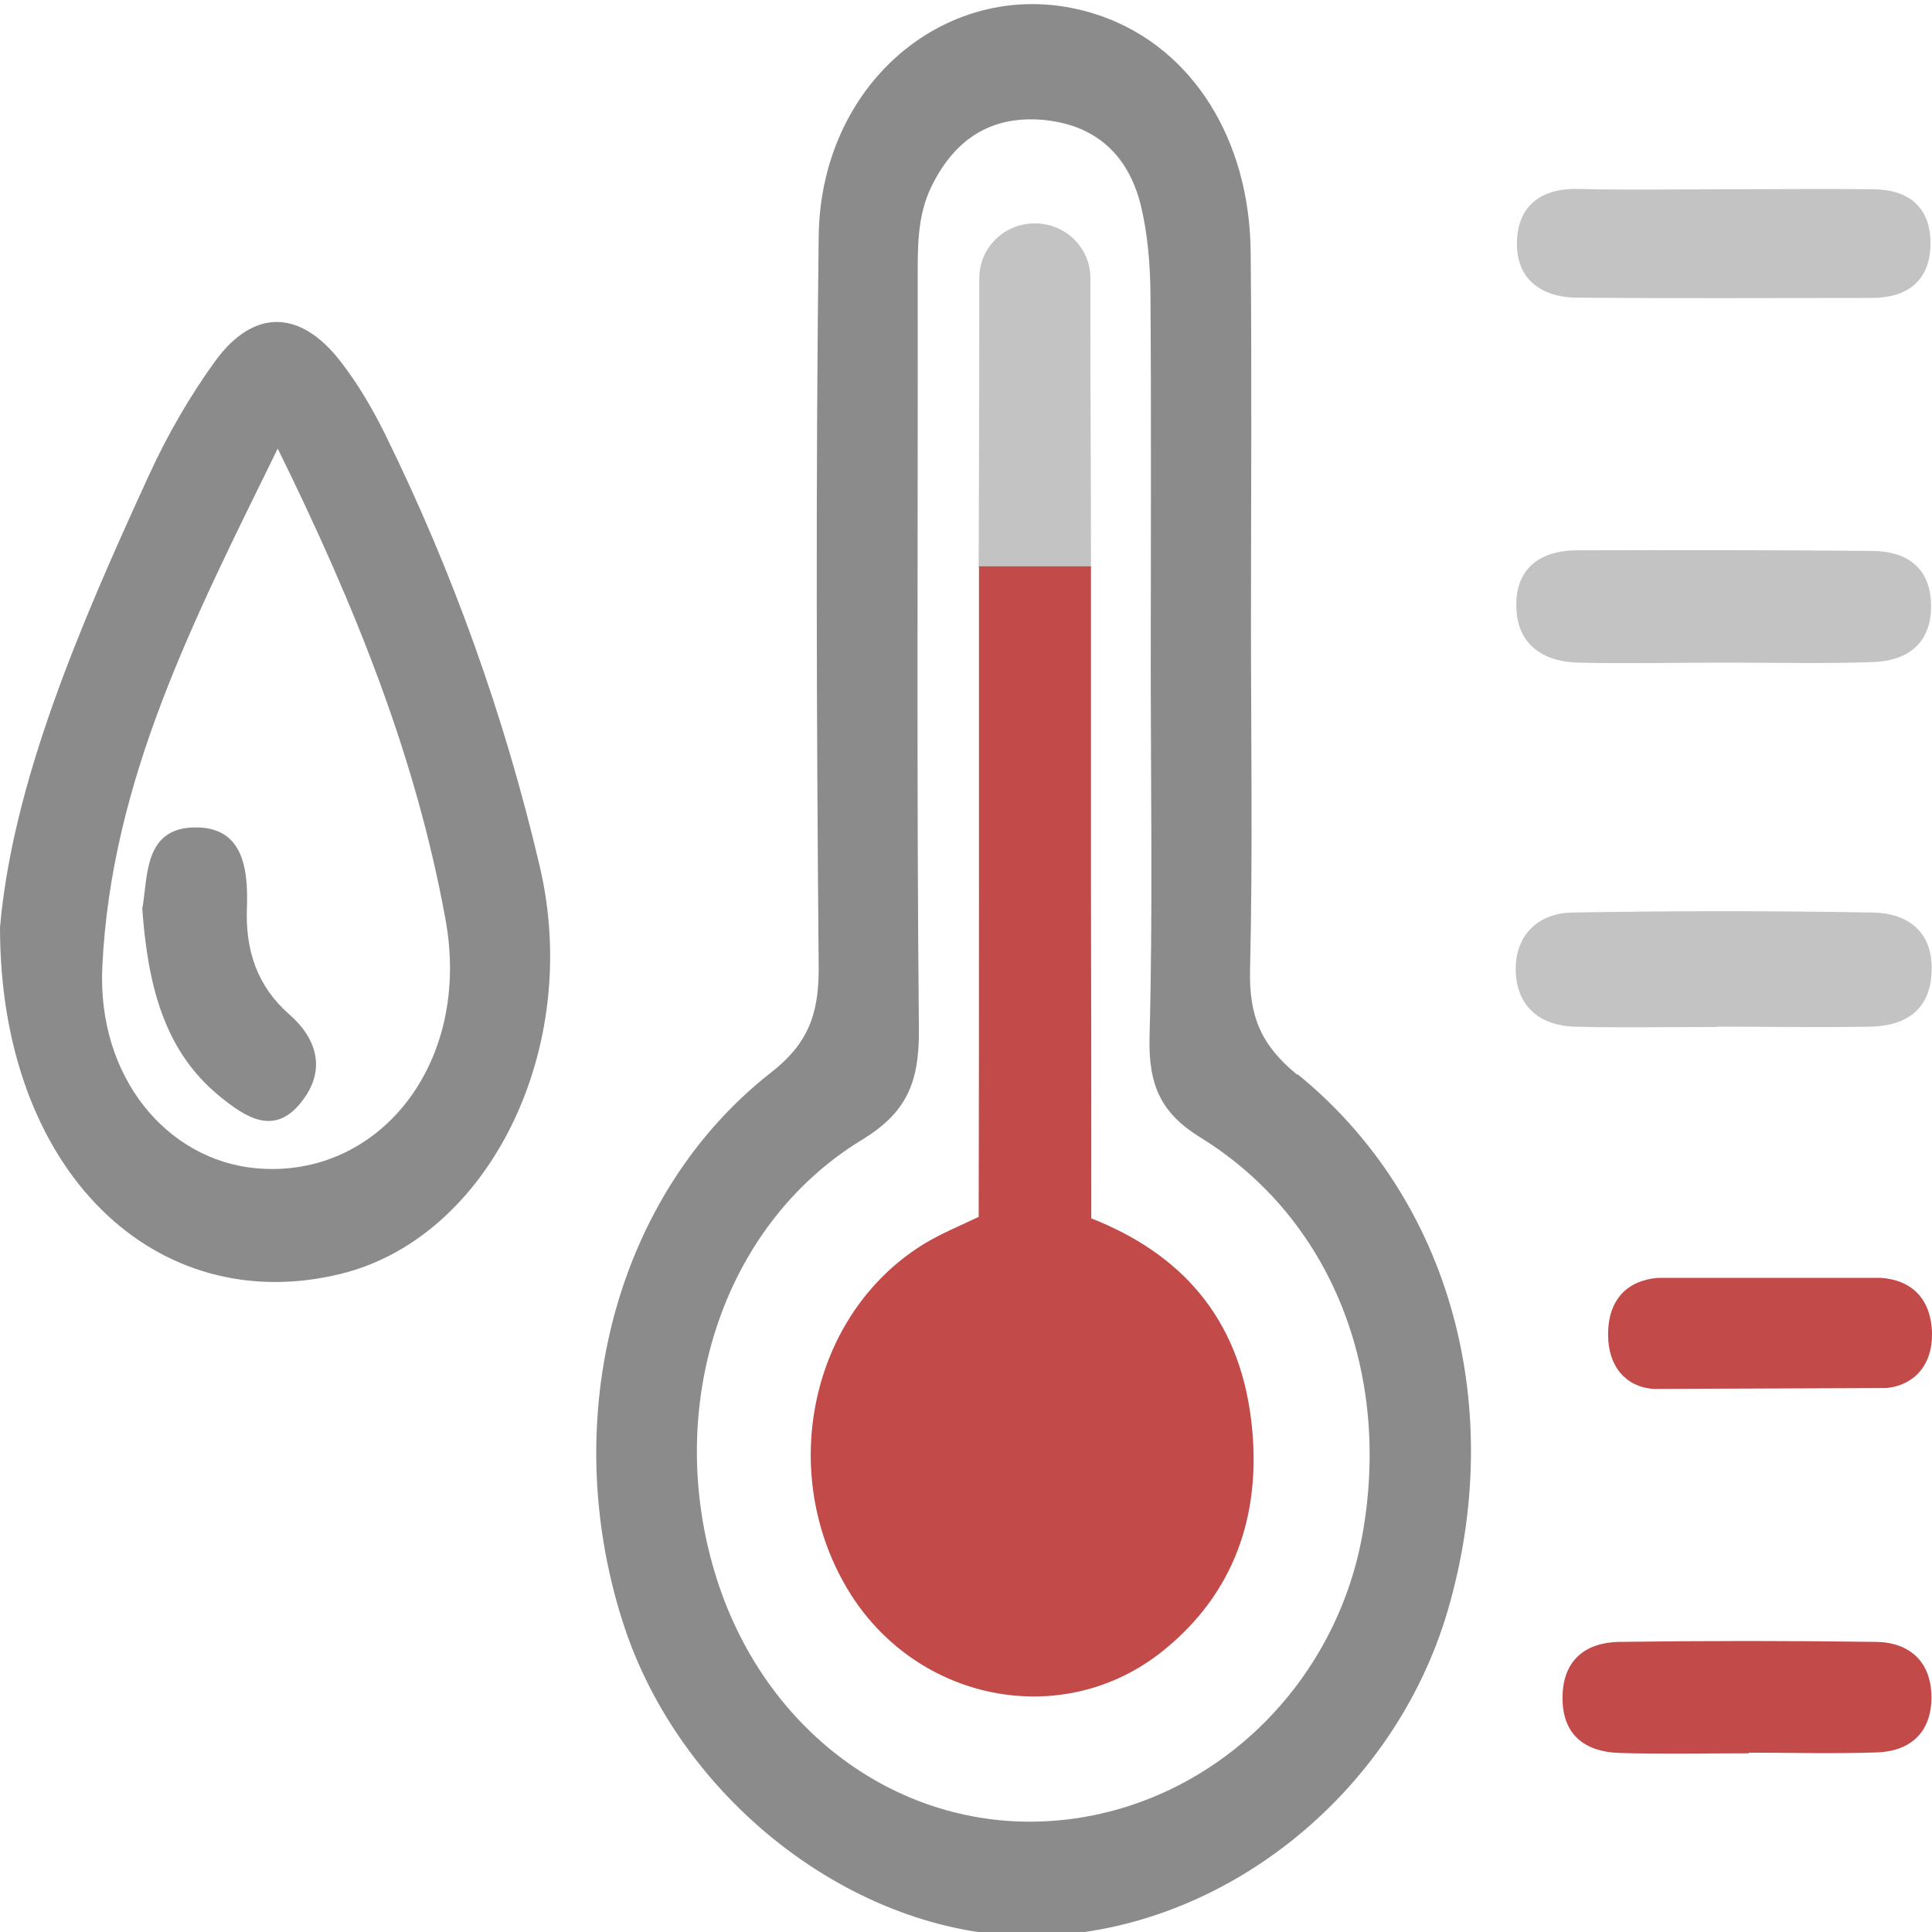
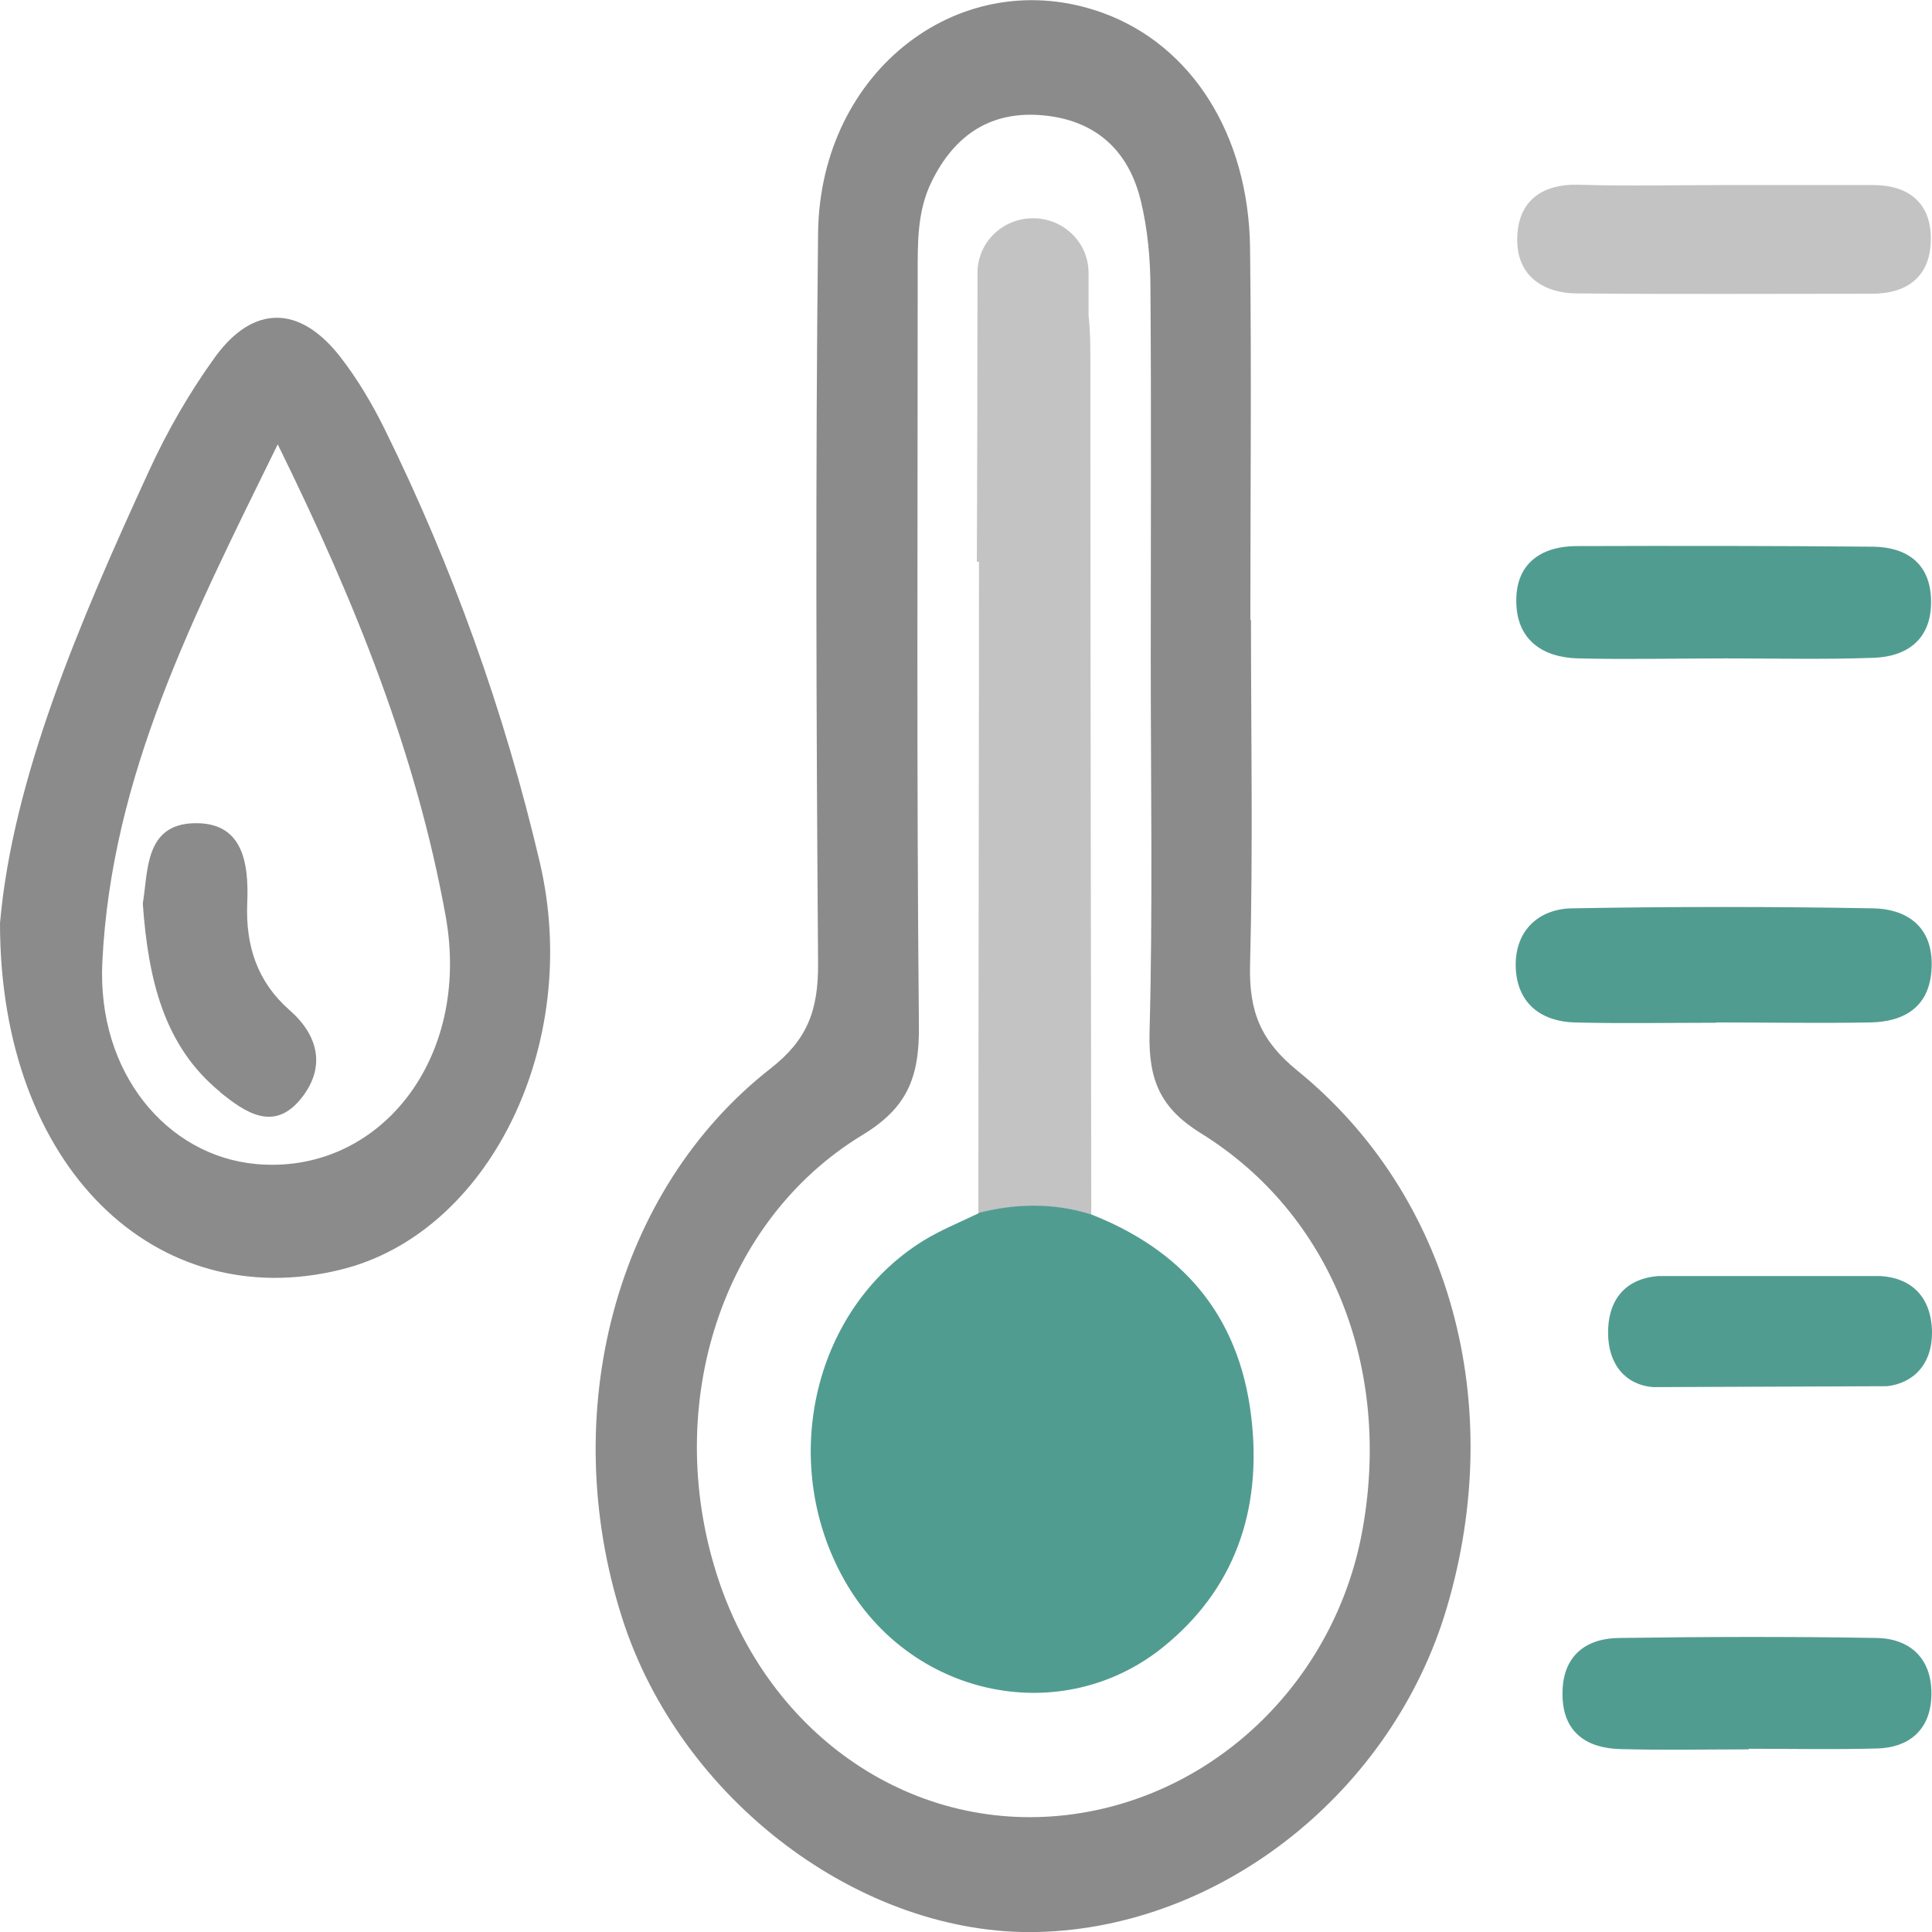
- <svg xmlns="http://www.w3.org/2000/svg" id="d" viewBox="0 0 64 64">
-   <path d="m42.97,35.6c-1.2-.98-1.6-1.94-1.56-3.5.09-3.81.03-7.62.03-11.43,0-4.11.03-8.22-.01-12.33-.04-3.75-1.94-6.71-4.87-7.78-4.65-1.69-9.38,1.86-9.44,7.28-.1,8.07-.07,16.14,0,24.2.01,1.57-.36,2.54-1.58,3.49-5.15,4.03-7.08,11.42-4.91,18.2,1.92,6.02,7.91,10.54,13.77,10.4,6.07-.15,11.75-4.65,13.55-10.75,1.98-6.73.13-13.65-4.96-17.79Zm2.16,15.25c-.89,4.9-4.76,8.71-9.53,9.39-5.26.75-10.16-2.55-11.87-7.98-1.76-5.59.16-11.66,4.82-14.5,1.48-.9,1.9-1.89,1.89-3.64-.08-8.29-.03-16.58-.04-24.87,0-1.05-.02-2.09.45-3.06.79-1.63,2.03-2.36,3.69-2.22,1.67.15,2.83,1.08,3.26,2.87.22.93.3,1.91.31,2.87.03,4.11.01,8.22.01,12.32,0,4.11.07,8.22-.04,12.32-.04,1.61.38,2.53,1.7,3.34,4.33,2.68,6.32,7.78,5.35,13.16ZM0,30.72c.42-4.79,2.61-9.92,4.94-14.99.61-1.33,1.35-2.61,2.19-3.77,1.27-1.74,2.81-1.71,4.14,0,.57.73,1.06,1.56,1.48,2.41,2.24,4.55,3.96,9.34,5.13,14.33,1.42,6.05-1.7,12.31-6.6,13.5C5.2,43.69,0,38.85,0,30.72Zm9.2-15.86c-2.79,5.69-5.51,10.96-5.81,17.15-.18,3.68,2.15,6.42,5.09,6.69,4.04.37,7.15-3.44,6.28-8.23-.97-5.35-2.97-10.35-5.56-15.61Zm-4.48,15.21c.18-1.07.06-2.62,1.7-2.66,1.58-.04,1.81,1.26,1.76,2.65-.06,1.43.35,2.62,1.4,3.54.94.82,1.23,1.87.4,2.91-.9,1.14-1.85.5-2.71-.2-1.86-1.52-2.38-3.73-2.56-6.24Z" style="fill:#8b8b8b; stroke-width:0px;" />
-   <path d="m56.85,34.02c-1.56,0-3.13.03-4.69-.01-1.07-.03-1.91-.6-1.95-1.84-.03-1.24.8-1.92,1.85-1.94,3.33-.06,6.67-.06,10,0,1.02.02,1.93.53,1.93,1.84,0,1.41-.89,1.92-2.04,1.94-1.7.03-3.4,0-5.1,0Zm.33-12.07c1.63,0,3.27.04,4.9-.02,1.06-.04,1.9-.58,1.89-1.87-.01-1.29-.85-1.8-1.93-1.81-3.27-.03-6.54-.03-9.81-.02-1.07,0-1.98.49-2,1.75-.03,1.36.88,1.94,2.04,1.97,1.63.04,3.27,0,4.9,0,0,0,0,0,0,0Zm-4.87-15.69c-1.22-.04-2.07.52-2.06,1.85.01,1.24.94,1.75,1.99,1.75,3.26.03,6.52.01,9.77.01,1.09,0,1.92-.5,1.94-1.77.02-1.27-.77-1.82-1.87-1.83-1.63-.02-3.26,0-4.89,0-1.63,0-3.26.03-4.89-.01Zm-16.19,3.9c0-.09,0-.18,0-.28h0v-.67c0-1-.82-1.81-1.84-1.81s-1.84.81-1.84,1.81c0,.02,0,.04,0,.06,0,.02,0,.04,0,.06v.02c0,.19,0,.37,0,.56,0,2.96-.01,5.91-.02,8.87h3.72c0-2.87-.02-5.75-.02-8.62Z" style="fill:#c3c3c3; stroke-width:0px;" />
-   <path d="m57.93,58.08c-1.42,0-2.85.03-4.27-.01-1.06-.03-1.9-.52-1.9-1.82,0-1.29.8-1.84,1.87-1.86,2.85-.04,5.7-.04,8.54,0,1.08.02,1.85.66,1.81,1.93-.04,1.15-.78,1.69-1.78,1.73-1.42.05-2.85.01-4.27.01h0Zm4.36-15.75h-7.36c-1,.08-1.66.69-1.66,1.88,0,1.07.6,1.73,1.49,1.8l7.75-.03c.89-.1,1.51-.75,1.49-1.82-.03-1.17-.71-1.77-1.71-1.83Zm-20.84,4.74c-.41-3.47-2.38-5.56-5.3-6.71,0-3.65,0-7.3-.01-10.95h0v-10.65h-3.71v10.65c0,3.63,0,7.27-.01,10.9-.62.3-1.27.56-1.85.92-3.71,2.31-4.83,7.51-2.49,11.42,2.24,3.73,7.13,4.7,10.44,2.04,2.35-1.89,3.3-4.5,2.93-7.63Z" style="fill:#c24a48; stroke-width:0px;" />
+ <svg xmlns="http://www.w3.org/2000/svg" id="b" viewBox="0 0 64 64">
+   <path d="m41.44,20.53c0,3.81.07,7.62-.03,11.43-.04,1.56.36,2.52,1.56,3.5,5.1,4.14,6.95,11.06,4.96,17.79-1.8,6.1-7.47,10.6-13.55,10.75-5.86.14-11.85-4.38-13.77-10.4-2.17-6.78-.24-14.17,4.91-18.2,1.22-.95,1.59-1.92,1.58-3.49-.06-8.07-.09-16.14,0-24.2.07-5.42,4.79-8.97,9.44-7.28,2.93,1.07,4.82,4.02,4.87,7.78.05,4.11.01,8.22.01,12.33Zm-3.32,1.35c0-4.11.02-8.22-.01-12.32,0-.96-.09-1.95-.31-2.87-.42-1.79-1.59-2.72-3.26-2.87-1.66-.15-2.9.59-3.69,2.22-.47.97-.45,2.01-.45,3.06,0,8.29-.04,16.58.04,24.87.02,1.75-.4,2.74-1.89,3.64-4.66,2.84-6.58,8.91-4.82,14.5,1.71,5.44,6.61,8.73,11.87,7.98,4.77-.68,8.64-4.49,9.53-9.39.98-5.38-1.02-10.48-5.35-13.16-1.32-.82-1.74-1.73-1.7-3.34.11-4.1.04-8.22.04-12.32ZM0,30.58c.42-4.79,2.61-9.92,4.94-14.99.61-1.33,1.35-2.61,2.19-3.77,1.27-1.74,2.81-1.71,4.14,0,.57.73,1.06,1.56,1.48,2.41,2.24,4.55,3.96,9.34,5.13,14.33,1.42,6.05-1.7,12.31-6.6,13.5C5.2,43.56,0,38.71,0,30.58Zm9.2-15.86c-2.79,5.69-5.51,10.96-5.81,17.15-.18,3.68,2.15,6.42,5.09,6.69,4.04.37,7.15-3.44,6.28-8.23-.97-5.35-2.97-10.35-5.56-15.61Zm-1.92,21.45c.86.7,1.81,1.34,2.71.2.82-1.04.54-2.09-.4-2.91-1.05-.92-1.46-2.11-1.4-3.54.06-1.39-.17-2.69-1.76-2.65-1.64.04-1.52,1.59-1.7,2.66.18,2.52.7,4.72,2.56,6.24Z" style="fill:#8b8b8b; stroke-width:0px;" />
+   <path d="m57.2,6.13c1.63,0,3.26,0,4.89,0,1.1.01,1.9.57,1.87,1.83-.02,1.26-.85,1.77-1.94,1.77-3.26,0-6.52.02-9.77-.01-1.05,0-1.98-.52-1.99-1.75-.01-1.33.84-1.89,2.06-1.85,1.63.05,3.26.01,4.89.01Zm-21.08,5.91c0-.53,0-1.07-.06-1.59,0-.15,0-.31,0-.46,0-.09,0-.18,0-.28h0v-.67c0-1-.82-1.81-1.84-1.81s-1.84.81-1.84,1.81c0,.02,0,.04,0,.06,0,.02,0,.04,0,.06v.02c0,.19,0,.37,0,.56,0,2.96-.01,5.91-.02,8.87h.07c0,7.19-.02,14.38-.02,21.58,1.25-.32,2.5-.34,3.74.05-.01-9.4-.03-18.8-.03-28.19Z" style="fill:#c3c3c3; stroke-width:0px;" />
+   <path d="m56.85,33.88c-1.56,0-3.13.03-4.69-.01-1.07-.03-1.91-.6-1.95-1.84-.03-1.24.8-1.92,1.85-1.94,3.33-.06,6.67-.06,10,0,1.02.02,1.93.53,1.93,1.84,0,1.41-.89,1.92-2.04,1.94-1.7.03-3.4,0-5.1,0Zm.33-12.07c1.63,0,3.27.04,4.9-.02,1.06-.04,1.9-.58,1.89-1.87-.01-1.29-.85-1.8-1.93-1.81-3.27-.03-6.54-.03-9.81-.02-1.07,0-1.98.49-2,1.75-.03,1.36.88,1.94,2.04,1.97,1.63.04,3.27,0,4.9,0,0,0,0,0,0,0Zm.75,36.12c1.42,0,2.85.03,4.27-.01.99-.03,1.74-.57,1.78-1.73.04-1.27-.73-1.91-1.81-1.93-2.85-.05-5.7-.04-8.54,0-1.07.01-1.88.57-1.87,1.86,0,1.3.84,1.79,1.9,1.82,1.42.04,2.85.01,4.27.01h0Zm-25.51-17.74c-.62.3-1.27.56-1.85.92-3.71,2.31-4.83,7.51-2.49,11.42,2.24,3.73,7.13,4.7,10.44,2.04,2.35-1.89,3.3-4.5,2.93-7.63-.41-3.47-2.38-5.56-5.3-6.71-1.24-.39-2.49-.37-3.74-.05Zm29.87,2.08h-7.36c-1,.08-1.66.69-1.66,1.88,0,1.07.6,1.73,1.49,1.8l7.75-.03c.89-.1,1.51-.75,1.49-1.82-.03-1.17-.71-1.77-1.71-1.83Z" style="fill:#519c91; stroke-width:0px;" />
</svg>
